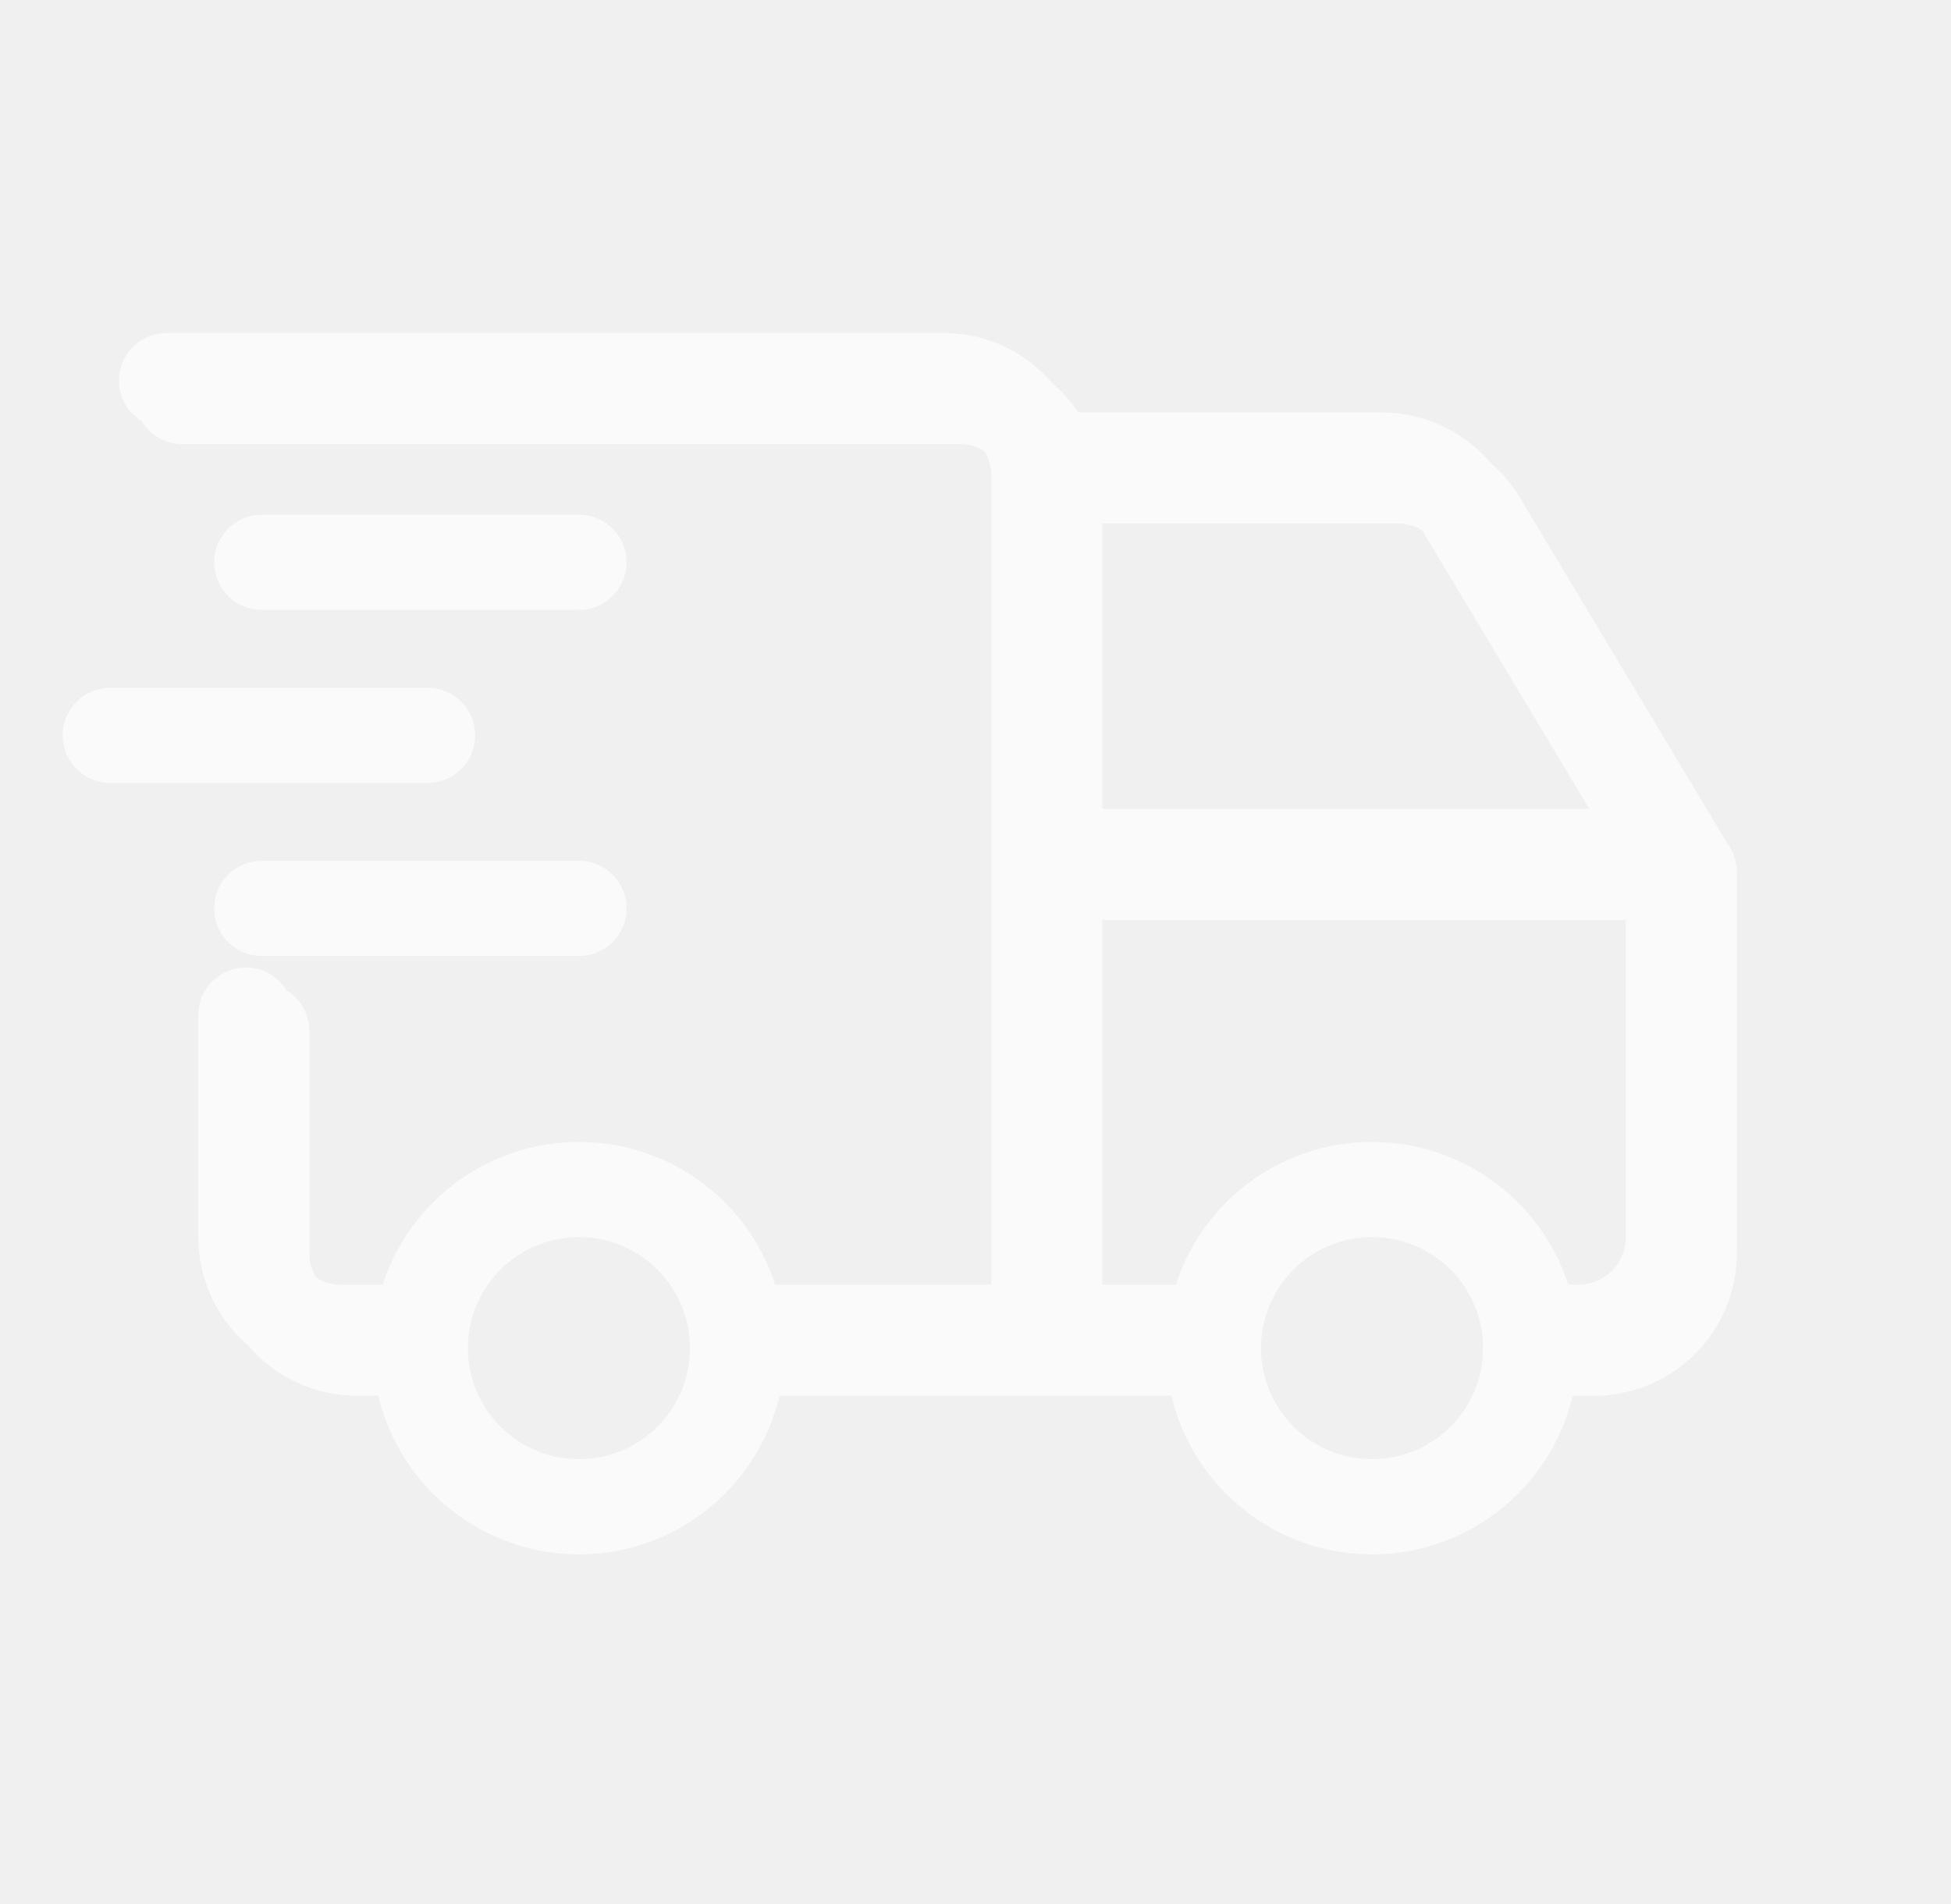
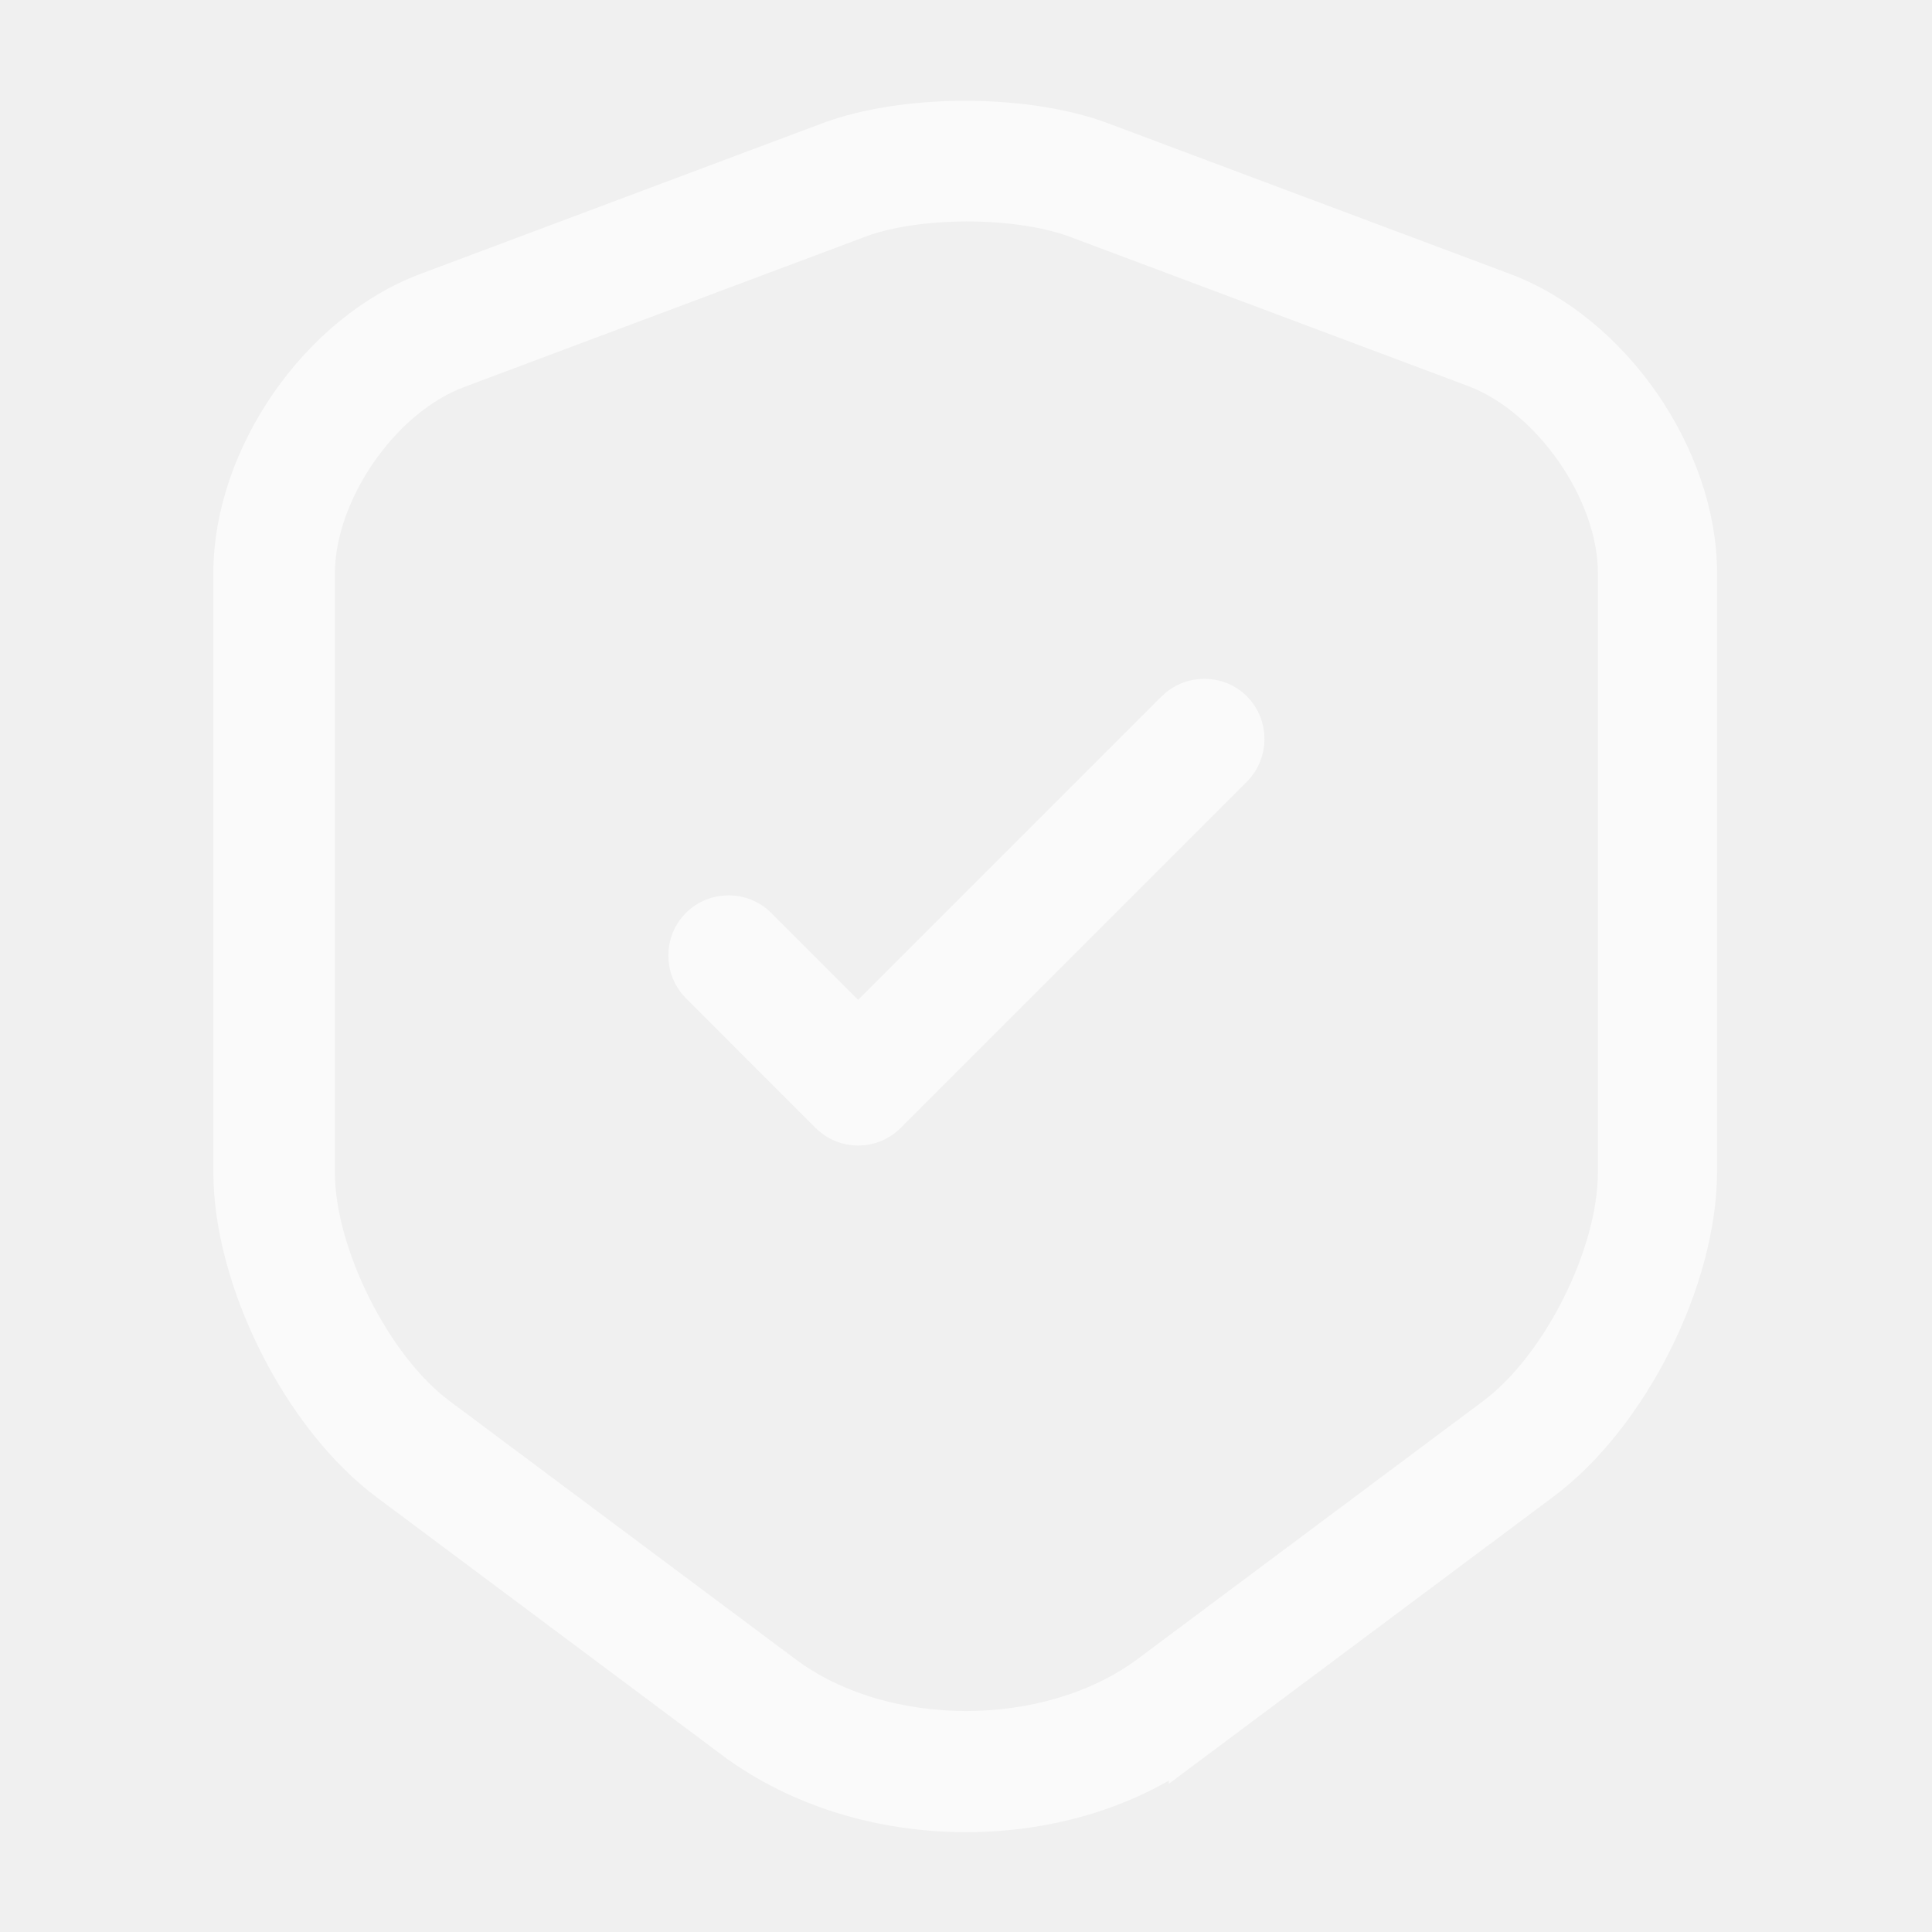
- <svg xmlns="http://www.w3.org/2000/svg" width="41" height="40" viewBox="0 0 41 40" fill="none">
-   <g clip-path="url(#clip0_1803_335)">
-     <path d="M12.167 31.667C14.008 31.667 15.5 30.174 15.5 28.333C15.5 26.492 14.008 25 12.167 25C10.326 25 8.833 26.492 8.833 28.333C8.833 30.174 10.326 31.667 12.167 31.667Z" stroke="#FAFAFA" stroke-width="2" stroke-linecap="round" stroke-linejoin="round" />
-     <path d="M28.833 31.667C30.674 31.667 32.167 30.174 32.167 28.333C32.167 26.492 30.674 25 28.833 25C26.992 25 25.5 26.492 25.5 28.333C25.5 30.174 26.992 31.667 28.833 31.667Z" stroke="#FAFAFA" stroke-width="2" stroke-linecap="round" stroke-linejoin="round" />
-     <path d="M8.833 28.334H7.5C6.395 28.334 5.5 27.438 5.5 26.334V21.667M3.833 8.334H20.167C21.271 8.334 22.167 9.229 22.167 10.334V28.334M15.5 28.334H25.5M32.167 28.334H33.5C34.605 28.334 35.5 27.438 35.5 26.334V18.334M35.5 18.334H22.167M35.5 18.334L31.083 10.971C30.721 10.369 30.07 10 29.368 10H22.167" stroke="#FAFAFA" stroke-width="2" stroke-linecap="round" stroke-linejoin="round" />
-     <path d="M8.5 28H7.167C6.062 28 5.167 27.105 5.167 26V21.333M3.5 8H19.833C20.938 8 21.833 8.895 21.833 10V28M15.5 28H25.167M32.5 28H33.167C34.271 28 35.167 27.105 35.167 26V18M35.167 18H21.833M35.167 18L30.749 10.638C30.388 10.035 29.737 9.667 29.034 9.667H21.833" stroke="#FAFAFA" stroke-width="2" stroke-linecap="round" stroke-linejoin="round" />
-     <path d="M5.5 11.818H12.167" stroke="#FAFAFA" stroke-width="2" stroke-linecap="round" stroke-linejoin="round" />
-     <path d="M2.318 15.455H8.985" stroke="#FAFAFA" stroke-width="2" stroke-linecap="round" stroke-linejoin="round" />
-     <path d="M5.5 19.091H12.167" stroke="#FAFAFA" stroke-width="2" stroke-linecap="round" stroke-linejoin="round" />
-   </g>
-   <defs>
-     <clipPath id="clip0_1803_335">
-       <rect width="40" height="40" fill="white" transform="translate(0.5)" />
-     </clipPath>
-   </defs>
+ <svg xmlns="http://www.w3.org/2000/svg" width="40" height="40" viewBox="0 0 40 40" fill="none">
+   <path d="M8.099 30.599L8.099 30.599C7.226 29.948 6.425 28.921 5.843 27.759C5.26 26.597 4.917 25.345 4.917 24.267V11.867C4.917 9.507 6.671 6.962 8.891 6.135L8.892 6.135L17.208 3.018C17.208 3.018 17.209 3.018 17.209 3.018C17.962 2.737 18.962 2.587 19.983 2.587C21.005 2.587 22.005 2.737 22.758 3.018C22.758 3.018 22.758 3.018 22.758 3.018L31.075 6.135L31.076 6.135C33.295 6.962 35.05 9.507 35.05 11.867V24.25C35.05 25.337 34.707 26.589 34.124 27.748C33.541 28.907 32.741 29.931 31.868 30.582L31.867 30.583L24.701 35.933L24.701 35.932L24.695 35.937C23.412 36.926 21.724 37.433 20 37.433C18.277 37.433 16.585 36.927 15.265 35.949C15.265 35.948 15.264 35.948 15.264 35.948L8.099 30.599ZM17.742 4.431L17.741 4.432L9.425 7.548L9.424 7.549C8.596 7.86 7.855 8.522 7.324 9.291C6.793 10.059 6.433 10.99 6.433 11.883V24.267C6.433 25.161 6.744 26.189 7.201 27.101C7.658 28.013 8.293 28.872 9.001 29.401L9.001 29.401L16.167 34.75C17.229 35.544 18.628 35.925 20.002 35.925C21.376 35.925 22.778 35.544 23.848 34.752L23.849 34.751L31.016 29.401L31.017 29.4C31.731 28.864 32.367 28.005 32.822 27.094C33.278 26.184 33.583 25.16 33.583 24.267V11.867C33.583 10.98 33.223 10.054 32.693 9.286C32.162 8.519 31.422 7.854 30.598 7.534L30.598 7.534L30.592 7.532L22.275 4.415L22.276 4.415L22.266 4.412C21.628 4.187 20.8 4.083 20.001 4.085C19.202 4.088 18.375 4.195 17.742 4.431Z" fill="#FAFAFA" stroke="#FAFAFA" />
+   <path d="M17.413 21.054L17.767 21.407L18.12 21.054L24.404 14.77C24.692 14.482 25.175 14.482 25.463 14.77C25.751 15.058 25.751 15.542 25.463 15.83L18.297 22.997C18.145 23.148 17.958 23.217 17.767 23.217C17.576 23.217 17.388 23.148 17.237 22.997L14.554 20.313C14.265 20.025 14.265 19.542 14.554 19.254C14.842 18.965 15.325 18.965 15.613 19.254L17.413 21.054Z" fill="#FAFAFA" stroke="#FAFAFA" />
</svg>
